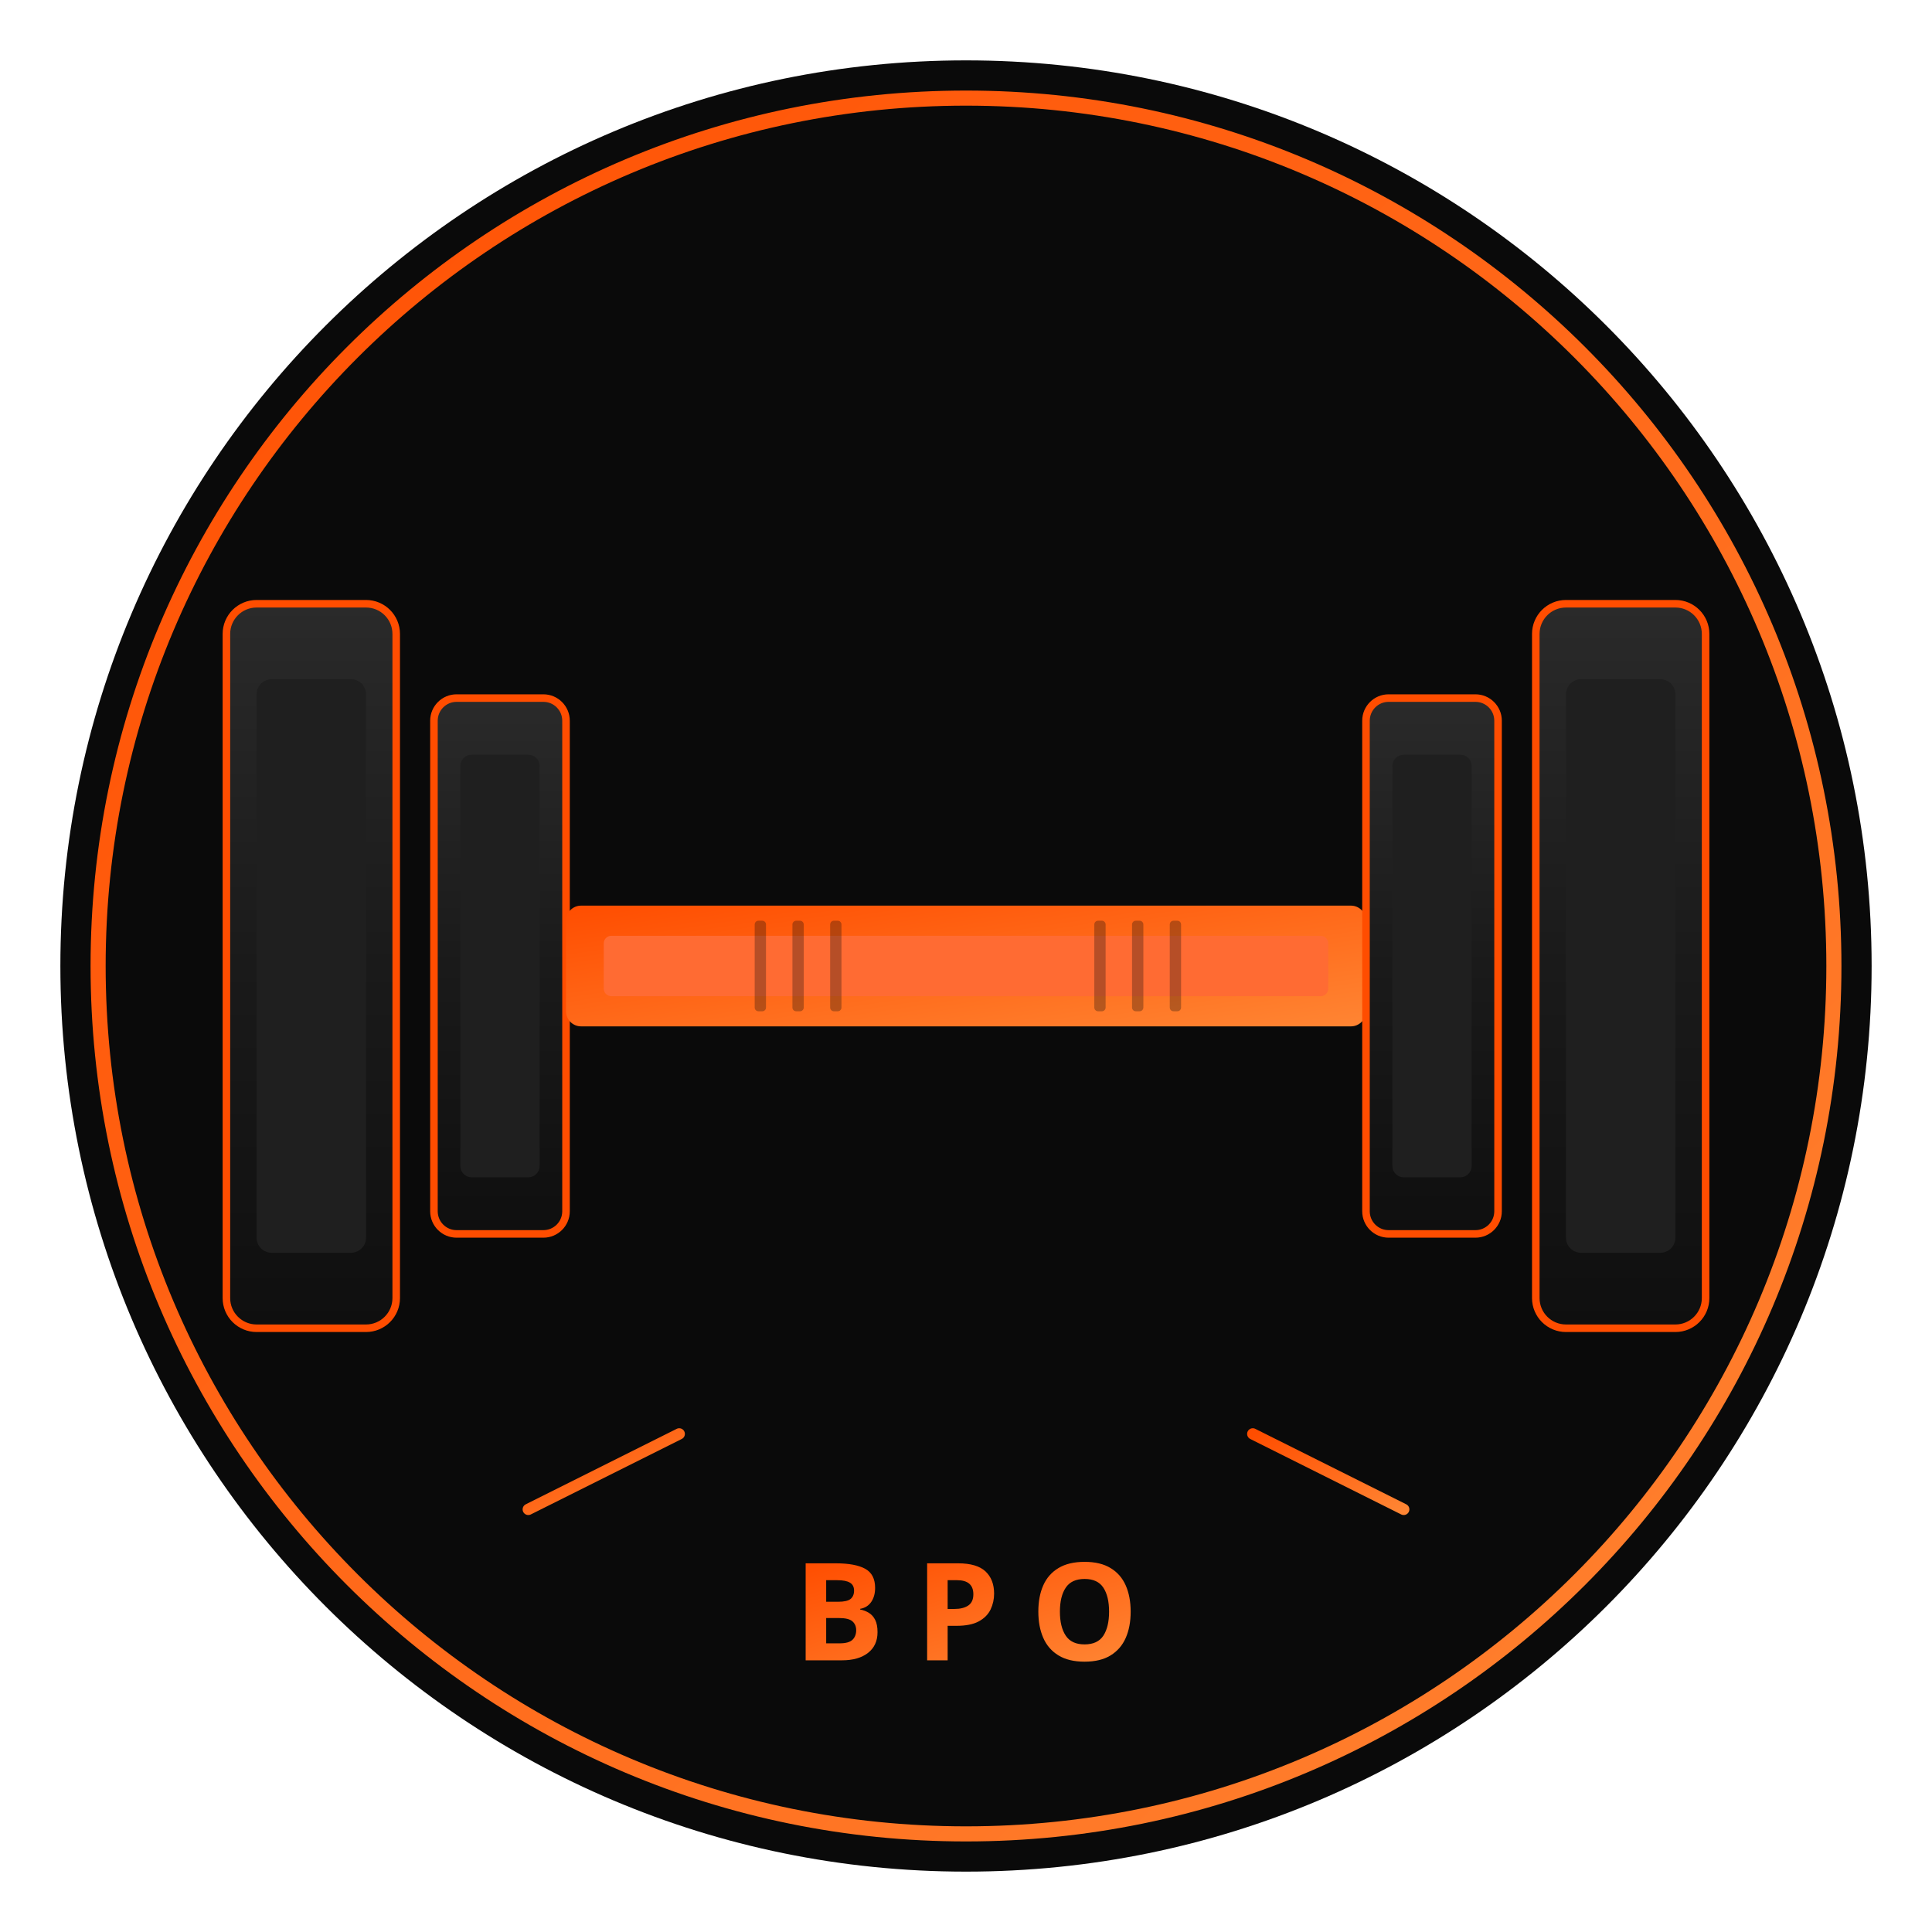
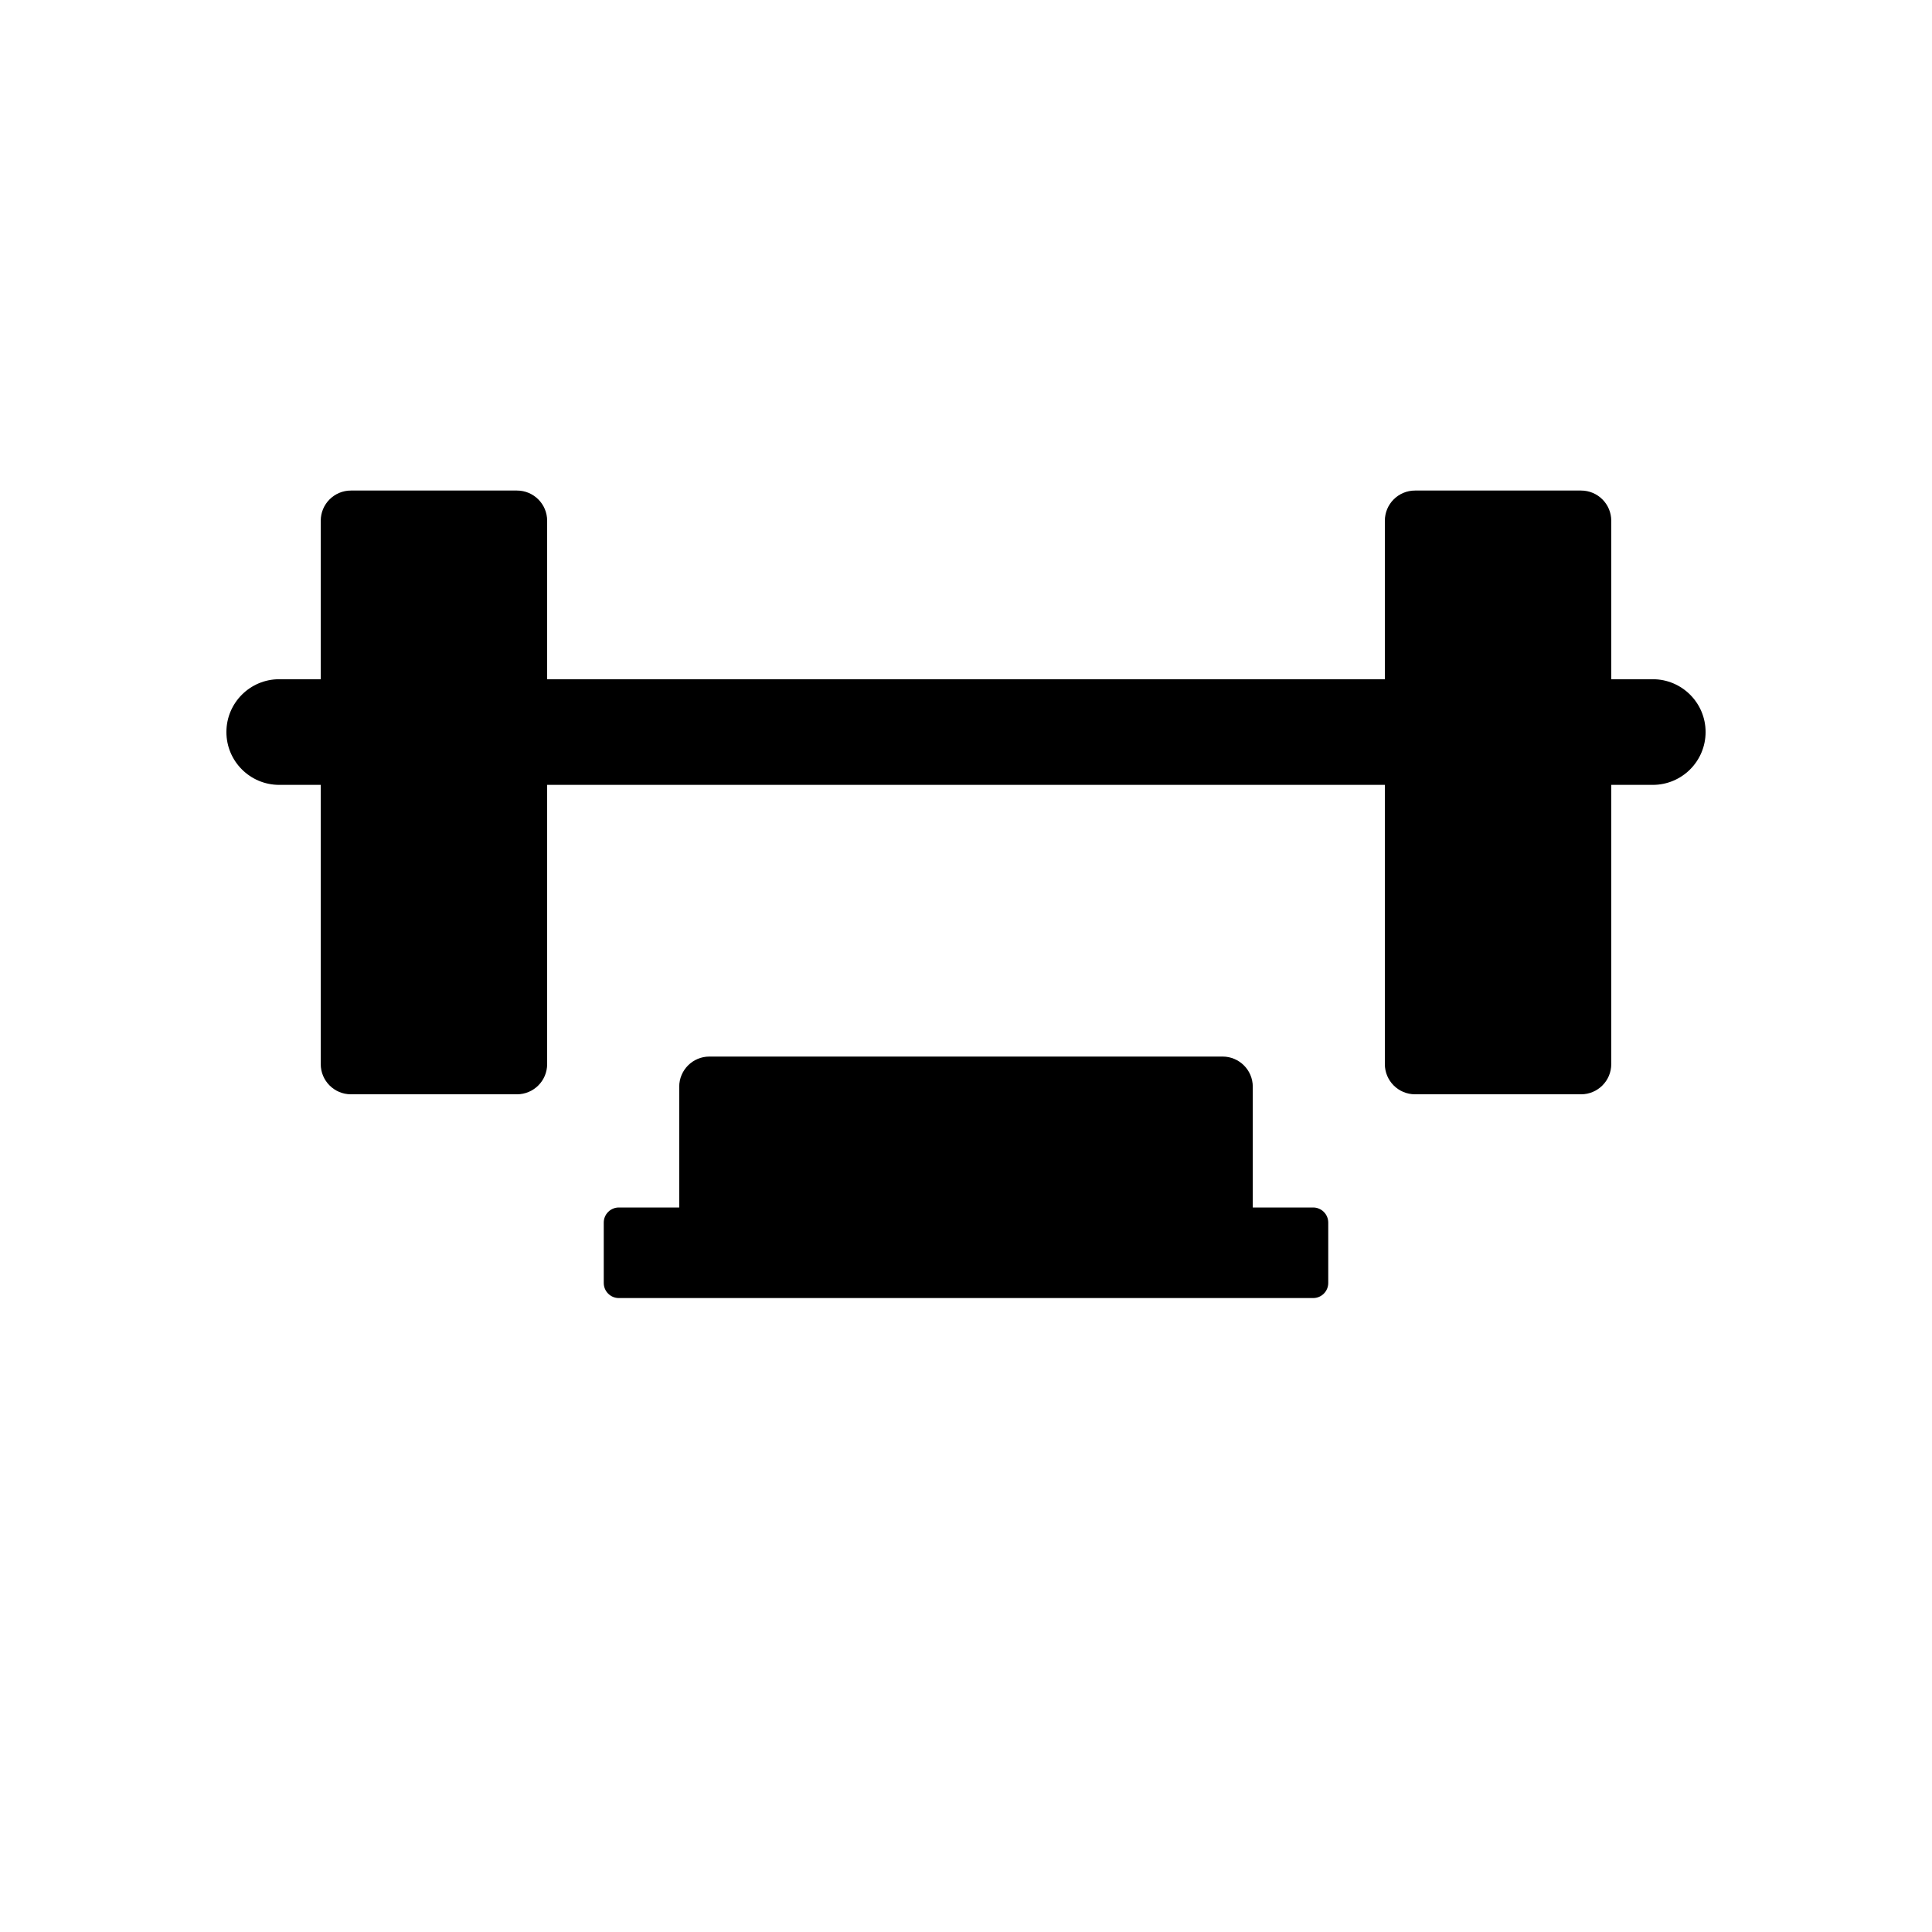
<svg xmlns="http://www.w3.org/2000/svg" viewBox="0 0 512 512">
-   <defs>
-     <linearGradient id="ironGrad" x1="0%" y1="0%" x2="100%" y2="100%">
-       <stop offset="0%" style="stop-color:#ff4d00;stop-opacity:1" />
-       <stop offset="100%" style="stop-color:#ff8533;stop-opacity:1" />
-     </linearGradient>
-     <linearGradient id="plateGrad" x1="0%" y1="0%" x2="0%" y2="100%">
-       <stop offset="0%" style="stop-color:#2a2a2a;stop-opacity:1" />
-       <stop offset="50%" style="stop-color:#1a1a1a;stop-opacity:1" />
-       <stop offset="100%" style="stop-color:#0f0f0f;stop-opacity:1" />
-     </linearGradient>
-   </defs>
-   <circle cx="256" cy="256" r="240" fill="#0a0a0a" />
-   <circle cx="256" cy="256" r="230" fill="none" stroke="url(#ironGrad)" stroke-width="4" />
-   <rect x="60" y="160" width="45" height="192" rx="8" fill="url(#plateGrad)" stroke="#ff4d00" stroke-width="2" />
-   <rect x="68" y="180" width="29" height="152" rx="4" fill="#1f1f1f" />
-   <rect x="115" y="185" width="35" height="142" rx="6" fill="url(#plateGrad)" stroke="#ff4d00" stroke-width="2" />
-   <rect x="122" y="200" width="21" height="112" rx="3" fill="#1f1f1f" />
-   <rect x="150" y="240" width="212" height="32" rx="4" fill="url(#ironGrad)" />
-   <rect x="160" y="248" width="192" height="16" rx="2" fill="#ff6b33" />
-   <g fill="#0a0a0a" opacity="0.3">
-     <rect x="200" y="244" width="3" height="24" rx="1" />
-     <rect x="210" y="244" width="3" height="24" rx="1" />
-     <rect x="220" y="244" width="3" height="24" rx="1" />
-     <rect x="290" y="244" width="3" height="24" rx="1" />
-     <rect x="300" y="244" width="3" height="24" rx="1" />
-     <rect x="310" y="244" width="3" height="24" rx="1" />
+   <g fill="#000">
+     <rect x="60" y="180" width="392" height="28" rx="14" />
+     <rect x="85" y="130" width="60" height="160" rx="8" />
+     <rect x="367" y="130" width="60" height="160" rx="8" />
+     <rect x="160" y="320" width="192" height="24" rx="4" />
+     <rect x="180" y="280" width="152" height="48" rx="8" />
  </g>
-   <rect x="362" y="185" width="35" height="142" rx="6" fill="url(#plateGrad)" stroke="#ff4d00" stroke-width="2" />
-   <rect x="369" y="200" width="21" height="112" rx="3" fill="#1f1f1f" />
-   <rect x="407" y="160" width="45" height="192" rx="8" fill="url(#plateGrad)" stroke="#ff4d00" stroke-width="2" />
-   <rect x="415" y="180" width="29" height="152" rx="4" fill="#1f1f1f" />
-   <path d="M140 400 L180 380" stroke="url(#ironGrad)" stroke-width="3" stroke-linecap="round" />
-   <path d="M332 380 L372 400" stroke="url(#ironGrad)" stroke-width="3" stroke-linecap="round" />
-   <text x="256" y="440" font-family="Arial Black, sans-serif" font-size="36" font-weight="900" fill="url(#ironGrad)" text-anchor="middle" letter-spacing="8">BPO</text>
</svg>
